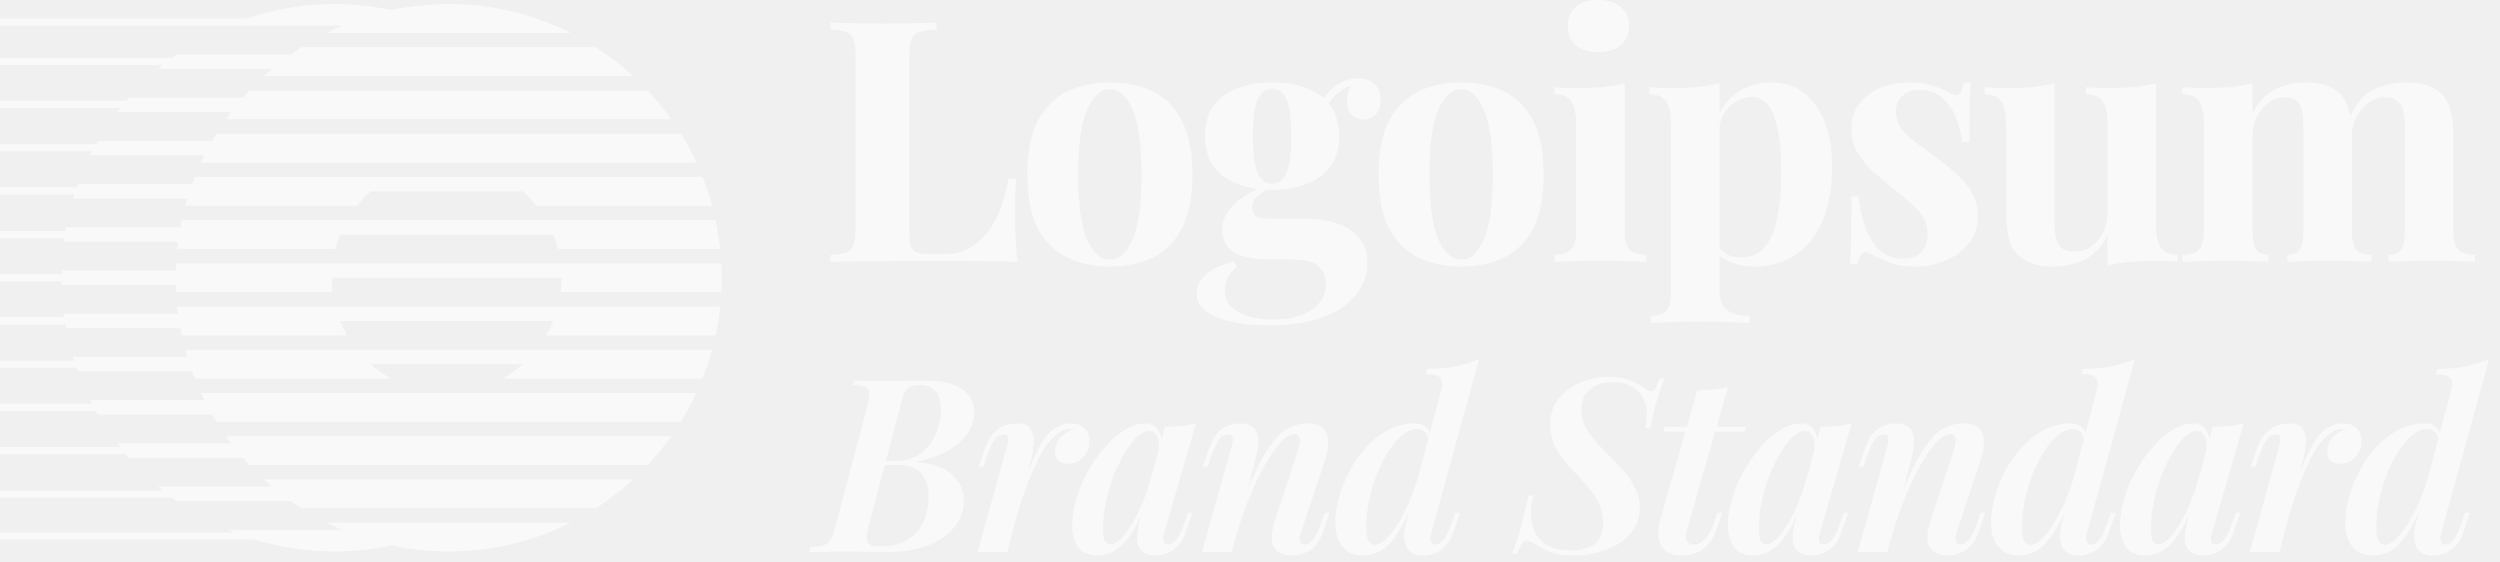
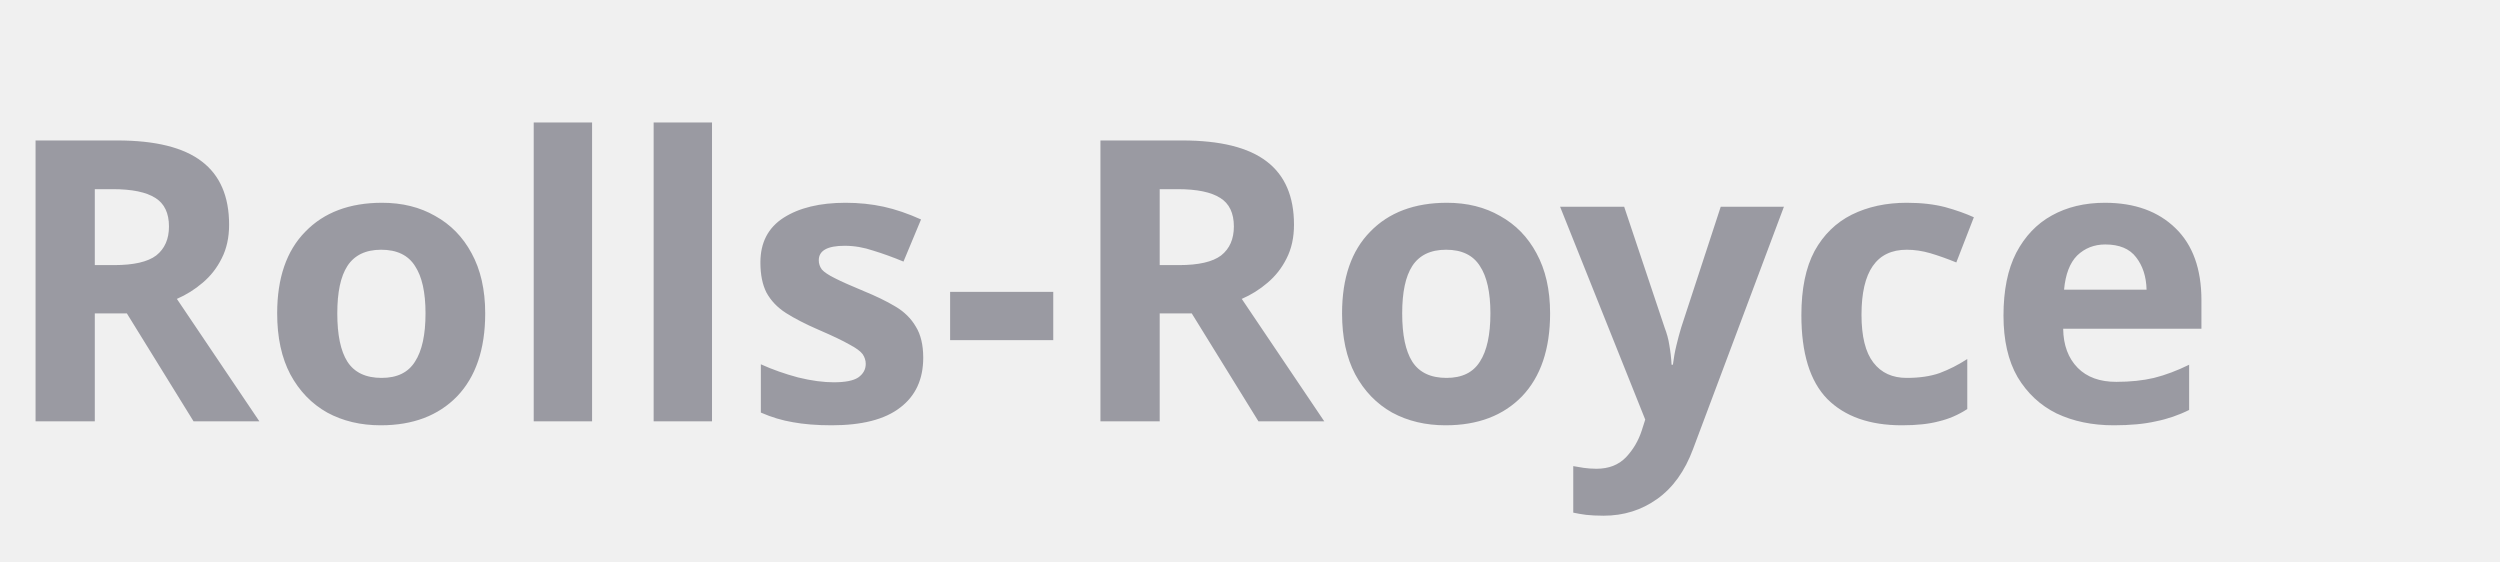
<svg xmlns="http://www.w3.org/2000/svg" width="89" height="20" viewBox="0 0 89 20" fill="none">
-   <g clip-path="url(#clip0_198_68)">
-     <path d="M25.678 10.401C25.696 10.059 25.696 9.717 25.678 9.375H6.268C6.264 9.461 6.26 9.546 6.258 9.632H2.192L2.19 9.76H0V10.016H2.189L2.192 10.145H6.258C6.26 10.231 6.263 10.316 6.268 10.401H11.841C11.82 10.231 11.809 10.06 11.809 9.888H19.993C19.993 10.062 19.983 10.233 19.962 10.401H25.678ZM25.638 8.863H19.865C19.82 8.688 19.764 8.517 19.696 8.35H12.108C12.041 8.516 11.984 8.687 11.939 8.863H6.308C6.317 8.777 6.327 8.691 6.338 8.606H2.272L2.289 8.481H0V8.225H2.33L2.353 8.093H6.42C6.435 8.008 6.452 7.922 6.471 7.837H25.476C25.548 8.173 25.602 8.515 25.638 8.863ZM25.352 7.324H19.096C18.949 7.139 18.785 6.968 18.609 6.811H13.195C13.019 6.968 12.855 7.139 12.708 7.324H6.595C6.618 7.238 6.643 7.153 6.668 7.068H2.602L2.647 6.924H0V6.667H2.732L2.772 6.554H6.839C6.869 6.468 6.902 6.383 6.936 6.298H25.011C25.142 6.631 25.257 6.974 25.352 7.324ZM24.791 5.786H7.156C7.196 5.699 7.237 5.614 7.279 5.529H3.213L3.285 5.388H0V5.131H3.424L3.489 5.016H7.555C7.605 4.93 7.656 4.845 7.708 4.76H24.238C24.442 5.089 24.627 5.432 24.791 5.786ZM6.308 10.914H25.639C25.602 11.261 25.548 11.604 25.476 11.94H19.447C19.541 11.775 19.625 11.604 19.697 11.427H12.107C12.179 11.604 12.262 11.775 12.357 11.94H6.47C6.452 11.854 6.435 11.769 6.419 11.683H2.353C2.345 11.638 2.337 11.593 2.329 11.548H0V11.291H2.289C2.283 11.251 2.277 11.211 2.272 11.17H6.338C6.327 11.085 6.317 10.999 6.308 10.914ZM6.595 12.452H25.351C25.257 12.803 25.142 13.145 25.011 13.478H17.884C18.144 13.334 18.386 13.162 18.609 12.965H13.195C13.417 13.162 13.66 13.334 13.919 13.478H6.936C6.902 13.393 6.87 13.307 6.839 13.222H2.772L2.728 13.098H0V12.841H2.643C2.629 12.797 2.616 12.753 2.602 12.709H6.668C6.643 12.624 6.618 12.539 6.595 12.452ZM7.156 13.991H24.791C24.627 14.343 24.443 14.686 24.238 15.016H7.708C7.656 14.932 7.605 14.846 7.555 14.76H3.489C3.463 14.716 3.438 14.672 3.414 14.627H0V14.371H3.276L3.213 14.248H7.28C7.237 14.163 7.196 14.077 7.156 13.991V13.991ZM8.654 16.299C8.73 16.386 8.807 16.471 8.886 16.555H23.061C23.363 16.232 23.642 15.89 23.898 15.529H8.048C8.11 15.616 8.172 15.701 8.237 15.786H4.17L4.271 15.916H0V16.173H4.481C4.516 16.215 4.552 16.257 4.588 16.299H8.654ZM10.351 17.837C10.475 17.926 10.602 18.011 10.73 18.093H21.217C21.688 17.79 22.131 17.447 22.544 17.068H9.403C9.498 17.155 9.595 17.241 9.693 17.324H5.626C5.682 17.371 5.737 17.417 5.794 17.463H0V17.719H6.124C6.177 17.759 6.231 17.799 6.285 17.837H10.352H10.351ZM13.94 19.419C14.596 19.558 15.276 19.632 15.973 19.632C17.535 19.632 19.011 19.263 20.318 18.606H11.628C11.81 18.697 11.995 18.783 12.182 18.863H8.116C8.189 18.893 8.262 18.924 8.335 18.953H0V19.209H9.066C9.965 19.484 10.919 19.632 11.907 19.632C12.604 19.632 13.284 19.558 13.94 19.419ZM8.048 4.247H23.898C23.642 3.887 23.363 3.544 23.061 3.222H8.886C8.807 3.306 8.73 3.391 8.654 3.478H4.588L4.498 3.584H0V3.84H4.287C4.248 3.89 4.209 3.94 4.171 3.991H8.237C8.172 4.075 8.11 4.161 8.048 4.247ZM9.403 2.709H22.543C22.131 2.329 21.687 1.986 21.217 1.683H10.73C10.602 1.766 10.475 1.851 10.351 1.939H6.285C6.229 1.98 6.173 2.021 6.117 2.062H0V2.318H5.788C5.734 2.363 5.68 2.407 5.627 2.452H9.693C9.595 2.536 9.498 2.622 9.403 2.709ZM11.628 1.17H20.319C18.97 0.494 17.482 0.142 15.973 0.145C15.276 0.145 14.596 0.218 13.94 0.358C13.272 0.216 12.59 0.144 11.907 0.145C10.816 0.145 9.766 0.325 8.787 0.657H0V0.914H12.182C11.995 0.993 11.81 1.079 11.628 1.17ZM56.903 0C57.239 0 57.503 0.084 57.694 0.252C57.895 0.413 57.994 0.637 57.994 0.926C57.994 1.215 57.895 1.443 57.694 1.611C57.503 1.772 57.239 1.852 56.903 1.852C56.567 1.852 56.299 1.772 56.099 1.611C55.907 1.443 55.811 1.215 55.811 0.926C55.811 0.637 55.907 0.413 56.099 0.252C56.299 0.084 56.567 0 56.903 0ZM57.838 2.97V8.202C57.838 8.538 57.895 8.767 58.007 8.887C58.126 9.008 58.326 9.068 58.606 9.068V9.32C58.382 9.309 58.158 9.301 57.934 9.296C57.627 9.28 57.319 9.272 57.011 9.272C56.699 9.272 56.383 9.28 56.063 9.296C55.823 9.301 55.584 9.309 55.344 9.32V9.068C55.623 9.068 55.819 9.008 55.931 8.887C56.051 8.767 56.111 8.538 56.111 8.202V4.413C56.111 4.053 56.055 3.788 55.943 3.62C55.839 3.444 55.639 3.355 55.344 3.355V3.103C55.599 3.127 55.847 3.138 56.087 3.138C56.423 3.138 56.735 3.127 57.023 3.103C57.319 3.071 57.591 3.027 57.838 2.97Z" fill="white" fill-opacity="0.6" />
-     <path fill-rule="evenodd" clip-rule="evenodd" d="M61.214 4.074V2.97C60.967 3.027 60.694 3.071 60.399 3.103C60.103 3.127 59.791 3.138 59.463 3.138C59.223 3.138 58.975 3.127 58.719 3.103V3.355C59.007 3.355 59.207 3.444 59.319 3.62C59.431 3.788 59.487 4.053 59.487 4.413V10.427C59.487 10.747 59.431 10.964 59.319 11.076C59.215 11.188 59.031 11.244 58.767 11.244V11.497L59.403 11.461C59.695 11.453 59.987 11.449 60.279 11.449C60.686 11.449 61.07 11.453 61.43 11.46C61.798 11.477 62.086 11.489 62.294 11.496V11.244C61.958 11.244 61.694 11.18 61.502 11.052C61.31 10.932 61.214 10.683 61.214 10.306V9.101C61.319 9.189 61.443 9.262 61.586 9.32C61.842 9.433 62.126 9.489 62.438 9.489C62.862 9.489 63.241 9.412 63.577 9.26C63.919 9.109 64.219 8.878 64.453 8.587C64.7 8.282 64.889 7.909 65.016 7.468C65.153 7.027 65.221 6.514 65.221 5.929C65.221 5.264 65.124 4.71 64.933 4.269C64.741 3.82 64.485 3.488 64.165 3.271C63.845 3.047 63.464 2.929 63.073 2.934C62.609 2.934 62.202 3.054 61.85 3.295C61.573 3.482 61.361 3.741 61.214 4.074V4.074ZM61.214 4.487V8.847C61.281 8.926 61.361 8.991 61.454 9.044C61.606 9.124 61.778 9.164 61.97 9.164C62.33 9.164 62.614 9.044 62.822 8.803C63.029 8.554 63.177 8.21 63.265 7.769C63.361 7.32 63.409 6.787 63.409 6.169C63.409 5.48 63.365 4.938 63.277 4.546C63.19 4.153 63.069 3.872 62.917 3.704C62.765 3.535 62.582 3.451 62.365 3.451C62.078 3.451 61.814 3.564 61.574 3.788C61.394 3.963 61.273 4.196 61.214 4.487Z" fill="white" fill-opacity="0.6" />
-     <path d="M67.975 2.934C68.311 2.934 68.602 2.978 68.85 3.067C69.106 3.147 69.29 3.227 69.402 3.307C69.674 3.492 69.842 3.371 69.906 2.946H70.158C70.142 3.171 70.129 3.448 70.122 3.776C70.114 4.097 70.109 4.526 70.109 5.063H69.858C69.817 4.762 69.74 4.468 69.63 4.185C69.528 3.911 69.359 3.667 69.138 3.475C68.93 3.291 68.658 3.198 68.322 3.198C68.091 3.198 67.895 3.267 67.735 3.404C67.575 3.532 67.495 3.72 67.495 3.969C67.495 4.209 67.567 4.422 67.711 4.606C67.855 4.783 68.038 4.955 68.263 5.123C68.494 5.284 68.734 5.456 68.982 5.64C69.246 5.841 69.486 6.041 69.702 6.242C69.909 6.423 70.083 6.639 70.217 6.879C70.346 7.111 70.41 7.388 70.41 7.709C70.41 8.069 70.305 8.386 70.098 8.658C69.89 8.923 69.614 9.128 69.27 9.272C68.934 9.416 68.558 9.489 68.143 9.489C67.925 9.491 67.707 9.467 67.495 9.416C67.328 9.375 67.168 9.314 67.015 9.236C66.911 9.188 66.811 9.144 66.715 9.104C66.634 9.059 66.549 9.019 66.463 8.984C66.383 8.96 66.311 8.987 66.247 9.068C66.192 9.148 66.147 9.26 66.115 9.404H65.864C65.879 9.148 65.892 8.835 65.899 8.466C65.908 8.097 65.912 7.608 65.912 7H66.163C66.211 7.432 66.299 7.817 66.427 8.153C66.555 8.483 66.727 8.743 66.943 8.935C67.167 9.12 67.447 9.212 67.783 9.212C67.919 9.212 68.051 9.184 68.179 9.128C68.306 9.071 68.41 8.979 68.491 8.851C68.579 8.723 68.623 8.558 68.623 8.358C68.623 8.005 68.507 7.712 68.274 7.48C68.051 7.248 67.763 6.995 67.411 6.723C67.155 6.514 66.911 6.31 66.679 6.109C66.465 5.912 66.279 5.685 66.127 5.436C65.981 5.18 65.907 4.889 65.912 4.594C65.912 4.233 66.007 3.929 66.199 3.68C66.395 3.429 66.657 3.237 66.955 3.127C67.279 2.998 67.626 2.932 67.975 2.934ZM82.865 3.067C82.656 2.978 82.385 2.934 82.049 2.934C81.673 2.931 81.302 3.022 80.969 3.199C80.642 3.367 80.382 3.652 80.189 4.053V2.971C79.942 3.027 79.67 3.071 79.374 3.103C79.086 3.127 78.774 3.138 78.439 3.138C78.199 3.138 77.951 3.127 77.695 3.103V3.355C77.991 3.355 78.191 3.444 78.294 3.62C78.406 3.788 78.462 4.053 78.462 4.413V8.202C78.462 8.538 78.402 8.767 78.283 8.887C78.171 9.008 77.975 9.068 77.695 9.068V9.32C77.935 9.309 78.175 9.301 78.415 9.296C78.726 9.28 79.038 9.272 79.35 9.272C79.63 9.272 79.902 9.28 80.165 9.296C80.438 9.304 80.638 9.312 80.766 9.32V9.068C80.558 9.068 80.409 9.008 80.322 8.887C80.234 8.767 80.189 8.538 80.189 8.202V4.858C80.189 4.594 80.242 4.357 80.346 4.149C80.457 3.932 80.601 3.764 80.777 3.644C80.946 3.526 81.147 3.463 81.353 3.464C81.537 3.464 81.673 3.508 81.761 3.596C81.857 3.676 81.921 3.792 81.953 3.945C81.985 4.089 82.001 4.261 82.001 4.462V8.202C82.001 8.538 81.957 8.767 81.869 8.887C81.789 9.008 81.641 9.068 81.425 9.068V9.32C81.569 9.312 81.781 9.304 82.061 9.296C82.628 9.263 83.197 9.263 83.764 9.296C84.06 9.304 84.28 9.312 84.424 9.32V9.068C84.168 9.068 83.988 9.008 83.884 8.887C83.78 8.767 83.728 8.538 83.728 8.202V4.912L83.728 4.874L83.725 4.753C83.744 4.552 83.797 4.356 83.884 4.173C83.996 3.956 84.14 3.784 84.316 3.656C84.492 3.528 84.684 3.464 84.892 3.464C85.099 3.464 85.252 3.508 85.347 3.596C85.451 3.676 85.519 3.792 85.552 3.945C85.591 4.089 85.611 4.261 85.611 4.462V8.202C85.611 8.538 85.567 8.767 85.479 8.887C85.4 9.008 85.252 9.068 85.035 9.068V9.32C85.18 9.312 85.391 9.304 85.671 9.296C85.955 9.28 86.239 9.272 86.523 9.272C86.819 9.272 87.119 9.28 87.423 9.296C87.726 9.304 87.954 9.312 88.106 9.32V9.068C87.827 9.068 87.627 9.008 87.506 8.887C87.394 8.767 87.339 8.538 87.339 8.202V4.967C87.339 4.566 87.311 4.245 87.255 4.005C87.198 3.756 87.107 3.556 86.979 3.404C86.851 3.259 86.683 3.147 86.475 3.067C86.267 2.978 85.995 2.934 85.659 2.934C85.252 2.934 84.868 3.018 84.508 3.187C84.163 3.352 83.884 3.667 83.67 4.131C83.662 4.089 83.654 4.047 83.644 4.005C83.588 3.756 83.496 3.556 83.368 3.404C83.241 3.259 83.072 3.147 82.865 3.067ZM76.754 8.009V2.97C76.506 3.027 76.234 3.071 75.938 3.103C75.65 3.127 75.338 3.138 75.002 3.138C74.763 3.138 74.515 3.127 74.259 3.103V3.355C74.555 3.355 74.755 3.444 74.859 3.62C74.971 3.788 75.026 4.053 75.026 4.413V7.564C75.026 7.829 74.971 8.069 74.859 8.286C74.764 8.484 74.619 8.654 74.439 8.779C74.271 8.899 74.069 8.963 73.863 8.96C73.663 8.96 73.511 8.919 73.407 8.839C73.299 8.744 73.224 8.618 73.191 8.478C73.157 8.304 73.141 8.127 73.143 7.949V2.97C72.896 3.027 72.624 3.071 72.328 3.103C72.04 3.127 71.728 3.138 71.392 3.138C71.152 3.138 70.904 3.127 70.649 3.103V3.355C70.944 3.355 71.144 3.444 71.248 3.62C71.36 3.788 71.416 4.053 71.416 4.413V7.456C71.416 7.849 71.444 8.17 71.5 8.418C71.556 8.667 71.652 8.867 71.788 9.02C71.908 9.156 72.072 9.268 72.28 9.356C72.487 9.444 72.76 9.489 73.096 9.489C73.511 9.489 73.887 9.404 74.223 9.236C74.567 9.06 74.835 8.771 75.026 8.37V9.452C75.294 9.386 75.567 9.342 75.842 9.32C76.13 9.296 76.442 9.284 76.778 9.284C77.026 9.284 77.273 9.296 77.522 9.32V9.068C77.234 9.068 77.034 8.984 76.922 8.815C76.81 8.638 76.754 8.37 76.754 8.01V8.009Z" fill="white" fill-opacity="0.6" />
-     <path fill-rule="evenodd" clip-rule="evenodd" d="M53.551 3.259C53.112 3.043 52.6 2.934 52.016 2.934C51.448 2.934 50.94 3.043 50.493 3.259C50.053 3.475 49.705 3.824 49.449 4.305C49.201 4.786 49.077 5.424 49.077 6.217C49.077 7.011 49.201 7.648 49.449 8.13C49.705 8.603 50.052 8.947 50.492 9.164C50.94 9.38 51.448 9.489 52.016 9.489C52.6 9.489 53.112 9.38 53.551 9.164C53.991 8.947 54.335 8.603 54.583 8.13C54.831 7.649 54.955 7.011 54.955 6.217C54.955 5.424 54.831 4.787 54.583 4.305C54.335 3.824 53.991 3.475 53.551 3.259ZM51.212 3.896C51.428 3.415 51.696 3.175 52.016 3.175C52.344 3.175 52.612 3.415 52.819 3.896C53.035 4.369 53.143 5.143 53.143 6.217C53.143 7.292 53.035 8.066 52.819 8.538C52.612 9.011 52.344 9.248 52.016 9.248C51.696 9.248 51.428 9.011 51.212 8.538C50.996 8.066 50.889 7.292 50.889 6.217C50.889 5.143 50.996 4.369 51.212 3.896ZM45.166 11.581C44.669 11.581 44.226 11.537 43.834 11.449C43.45 11.369 43.147 11.241 42.923 11.064C42.707 10.895 42.599 10.687 42.599 10.438C42.599 10.19 42.71 9.966 42.934 9.765C43.158 9.573 43.49 9.421 43.93 9.308L44.038 9.501C43.9 9.604 43.786 9.735 43.702 9.885C43.638 10.03 43.606 10.178 43.606 10.33C43.606 10.667 43.758 10.924 44.062 11.1C44.374 11.284 44.794 11.376 45.322 11.376C45.681 11.376 46.001 11.328 46.281 11.232C46.569 11.136 46.793 10.991 46.953 10.8C47.121 10.607 47.205 10.37 47.205 10.09C47.205 9.849 47.117 9.645 46.941 9.476C46.765 9.316 46.413 9.236 45.885 9.236H45.142C44.814 9.236 44.526 9.2 44.278 9.128C44.038 9.056 43.85 8.943 43.714 8.791C43.578 8.631 43.51 8.43 43.51 8.19C43.51 7.853 43.642 7.556 43.906 7.299C44.113 7.098 44.398 6.907 44.763 6.726C44.523 6.696 44.288 6.639 44.062 6.554C43.702 6.418 43.418 6.209 43.211 5.929C43.002 5.648 42.899 5.288 42.899 4.847C42.899 4.406 43.002 4.045 43.211 3.764C43.418 3.475 43.702 3.267 44.062 3.138C44.422 3.003 44.83 2.934 45.285 2.934C45.742 2.934 46.149 3.003 46.509 3.139C46.746 3.223 46.95 3.343 47.121 3.496C47.223 3.349 47.346 3.218 47.492 3.103C47.764 2.894 48.056 2.79 48.368 2.79C48.624 2.79 48.816 2.862 48.944 3.007C49.08 3.143 49.148 3.323 49.148 3.548C49.148 3.788 49.084 3.968 48.956 4.089C48.828 4.202 48.684 4.257 48.524 4.257C48.383 4.256 48.248 4.204 48.14 4.113C48.028 4.016 47.964 3.872 47.949 3.68C47.935 3.508 47.983 3.294 48.093 3.039C47.86 3.138 47.679 3.252 47.553 3.379C47.457 3.472 47.373 3.576 47.304 3.69C47.324 3.714 47.342 3.739 47.36 3.764C47.569 4.045 47.672 4.405 47.672 4.846C47.672 5.287 47.569 5.648 47.36 5.929C47.153 6.209 46.869 6.418 46.509 6.554C46.149 6.69 45.742 6.758 45.285 6.758C45.217 6.759 45.149 6.757 45.081 6.754C44.973 6.827 44.869 6.905 44.77 6.987C44.708 7.036 44.658 7.098 44.625 7.169C44.592 7.24 44.576 7.317 44.578 7.396C44.578 7.652 44.738 7.78 45.058 7.78H46.365C46.805 7.78 47.197 7.833 47.54 7.937C47.892 8.042 48.168 8.214 48.368 8.454C48.576 8.687 48.68 8.991 48.68 9.368C48.68 9.761 48.552 10.126 48.296 10.463C48.048 10.8 47.665 11.068 47.145 11.268C46.625 11.477 45.965 11.581 45.166 11.581ZM45.285 6.542C45.502 6.542 45.669 6.422 45.789 6.182C45.909 5.933 45.969 5.488 45.969 4.847C45.969 4.205 45.909 3.764 45.789 3.524C45.669 3.275 45.502 3.151 45.286 3.151C45.078 3.151 44.91 3.275 44.782 3.524C44.662 3.764 44.602 4.205 44.602 4.847C44.602 5.488 44.662 5.933 44.782 6.182C44.91 6.422 45.078 6.542 45.285 6.542ZM41.046 3.259C40.606 3.043 40.095 2.934 39.511 2.934C38.943 2.934 38.435 3.043 37.988 3.259C37.548 3.475 37.2 3.824 36.944 4.305C36.696 4.786 36.572 5.424 36.572 6.217C36.572 7.011 36.696 7.648 36.944 8.13C37.2 8.603 37.547 8.947 37.987 9.164C38.435 9.38 38.943 9.489 39.511 9.489C40.095 9.489 40.607 9.38 41.046 9.164C41.486 8.947 41.83 8.603 42.078 8.13C42.326 7.649 42.45 7.011 42.45 6.217C42.45 5.424 42.326 4.787 42.078 4.305C41.83 3.824 41.486 3.475 41.046 3.259ZM38.707 3.896C38.923 3.415 39.191 3.175 39.511 3.175C39.838 3.175 40.106 3.415 40.314 3.896C40.53 4.369 40.638 5.143 40.638 6.217C40.638 7.292 40.53 8.066 40.315 8.538C40.106 9.011 39.839 9.248 39.511 9.248C39.191 9.248 38.923 9.011 38.707 8.538C38.491 8.066 38.383 7.292 38.383 6.217C38.383 5.143 38.491 4.369 38.707 3.896Z" fill="white" fill-opacity="0.6" />
-     <path d="M33.341 0.806V1.047C33.07 1.054 32.862 1.086 32.718 1.143C32.652 1.165 32.593 1.203 32.544 1.253C32.496 1.303 32.461 1.364 32.442 1.431C32.394 1.567 32.37 1.784 32.37 2.081V8.19C32.37 8.438 32.386 8.623 32.418 8.743C32.458 8.863 32.53 8.943 32.634 8.984C32.746 9.024 32.91 9.044 33.126 9.044H33.714C33.985 9.044 34.241 8.98 34.481 8.851C34.721 8.723 34.937 8.543 35.129 8.31C35.331 8.051 35.493 7.763 35.609 7.456C35.737 7.128 35.832 6.763 35.896 6.362H36.172C36.148 6.634 36.137 6.987 36.137 7.42C36.137 7.605 36.14 7.873 36.148 8.226C36.157 8.578 36.18 8.944 36.22 9.32C35.761 9.303 35.301 9.295 34.841 9.296C34.33 9.288 33.873 9.284 33.473 9.284H32.706C32.394 9.284 32.058 9.288 31.698 9.296C31.338 9.296 30.975 9.3 30.607 9.308C30.239 9.308 29.891 9.312 29.564 9.32V9.08C29.819 9.064 30.011 9.031 30.139 8.984C30.267 8.935 30.351 8.839 30.391 8.695C30.439 8.55 30.463 8.334 30.463 8.045V2.081C30.463 1.784 30.439 1.568 30.391 1.431C30.375 1.365 30.343 1.303 30.297 1.252C30.25 1.202 30.192 1.164 30.127 1.143C29.999 1.086 29.811 1.054 29.564 1.046V0.806C30.195 0.829 30.827 0.841 31.459 0.842C31.811 0.842 32.154 0.838 32.49 0.83C32.834 0.822 33.118 0.814 33.341 0.806Z" fill="white" fill-opacity="0.6" />
-     <path fill-rule="evenodd" clip-rule="evenodd" d="M86.888 19.258C86.871 19.172 86.882 19.059 86.923 18.921L88.612 12.784C88.342 12.895 88.062 12.982 87.776 13.043C87.483 13.101 87.147 13.132 86.767 13.139L86.707 13.32C86.989 13.32 87.164 13.366 87.233 13.459C87.302 13.551 87.311 13.694 87.259 13.89L86.859 15.403C86.834 15.33 86.79 15.264 86.733 15.213C86.635 15.12 86.5 15.074 86.328 15.074C85.983 15.074 85.664 15.152 85.371 15.308C85.076 15.469 84.811 15.68 84.586 15.93C84.35 16.184 84.15 16.469 83.992 16.777C83.835 17.077 83.711 17.393 83.621 17.72C83.539 18.001 83.495 18.291 83.491 18.584C83.491 18.86 83.535 19.088 83.621 19.267C83.707 19.439 83.825 19.569 83.974 19.655C84.123 19.736 84.29 19.776 84.474 19.776C84.756 19.776 85.009 19.693 85.233 19.526C85.457 19.353 85.667 19.088 85.862 18.731C85.944 18.585 86.027 18.422 86.109 18.24L86.052 18.454C86 18.623 85.965 18.797 85.948 18.973C85.937 19.123 85.948 19.25 85.983 19.353C86.052 19.635 86.264 19.777 86.621 19.777C86.753 19.777 86.888 19.751 87.026 19.699C87.164 19.647 87.293 19.558 87.414 19.431C87.541 19.304 87.641 19.123 87.716 18.886L87.923 18.255H87.759L87.621 18.644C87.518 18.939 87.42 19.137 87.328 19.241C87.242 19.339 87.153 19.388 87.06 19.388C86.963 19.388 86.905 19.345 86.888 19.258ZM86.428 17.032C86.363 17.243 86.293 17.444 86.216 17.633C86.072 18.002 85.92 18.319 85.759 18.584C85.604 18.843 85.451 19.045 85.302 19.189C85.153 19.327 85.02 19.396 84.906 19.396C84.796 19.396 84.716 19.345 84.664 19.241C84.618 19.131 84.595 18.967 84.595 18.748C84.595 18.437 84.629 18.12 84.698 17.797C84.767 17.469 84.862 17.155 84.983 16.855C85.094 16.574 85.233 16.305 85.397 16.051C85.552 15.809 85.716 15.619 85.888 15.48C86.066 15.342 86.242 15.273 86.414 15.273C86.529 15.273 86.621 15.314 86.69 15.394C86.738 15.447 86.775 15.523 86.801 15.623L86.428 17.032Z" fill="white" fill-opacity="0.6" />
-     <path d="M81.151 19.655H80.091L81.125 15.93C81.177 15.757 81.194 15.636 81.177 15.567C81.16 15.498 81.108 15.464 81.022 15.464C80.913 15.464 80.812 15.518 80.72 15.628C80.628 15.737 80.533 15.93 80.436 16.207L80.289 16.613H80.125L80.349 15.965C80.43 15.734 80.53 15.556 80.651 15.429C80.772 15.296 80.904 15.204 81.048 15.152C81.192 15.101 81.338 15.074 81.487 15.074C81.671 15.074 81.806 15.112 81.892 15.187C81.984 15.262 82.042 15.36 82.065 15.481C82.094 15.611 82.1 15.746 82.082 15.879C82.071 16.017 82.048 16.152 82.013 16.285L81.874 16.827L81.91 16.734C82.071 16.325 82.226 15.999 82.375 15.757C82.531 15.51 82.694 15.334 82.867 15.23C83.036 15.127 83.23 15.073 83.427 15.074C83.634 15.074 83.792 15.135 83.902 15.256C84.017 15.377 84.074 15.527 84.074 15.706C84.074 15.849 84.039 15.985 83.971 16.112C83.904 16.231 83.809 16.331 83.694 16.406C83.585 16.475 83.459 16.509 83.315 16.509C83.172 16.509 83.057 16.472 82.97 16.397C82.89 16.322 82.849 16.212 82.849 16.069C82.849 15.941 82.879 15.827 82.936 15.723C82.991 15.621 83.068 15.533 83.16 15.464C83.252 15.389 83.353 15.337 83.462 15.308C83.45 15.296 83.435 15.287 83.419 15.282C83.399 15.276 83.379 15.273 83.358 15.273C83.232 15.273 83.103 15.319 82.97 15.412C82.838 15.498 82.7 15.639 82.556 15.835C82.413 16.031 82.266 16.29 82.117 16.613C81.948 16.994 81.799 17.384 81.668 17.78C81.603 17.972 81.538 18.178 81.472 18.399L81.151 19.655Z" fill="white" fill-opacity="0.6" />
-     <path fill-rule="evenodd" clip-rule="evenodd" d="M77.93 18.32L77.894 18.454C77.839 18.65 77.802 18.849 77.781 19.051C77.764 19.235 77.793 19.391 77.867 19.517C77.983 19.69 78.178 19.777 78.454 19.777C78.586 19.777 78.718 19.751 78.85 19.699C78.988 19.647 79.118 19.558 79.238 19.431C79.359 19.299 79.46 19.114 79.54 18.878L79.756 18.247H79.592L79.462 18.636C79.359 18.935 79.259 19.134 79.161 19.232C79.063 19.33 78.968 19.379 78.876 19.379C78.801 19.379 78.753 19.356 78.73 19.31C78.712 19.251 78.706 19.189 78.712 19.128C78.724 19.055 78.741 18.983 78.764 18.912L79.877 15.074C79.703 15.116 79.528 15.145 79.35 15.161C79.172 15.178 78.98 15.19 78.773 15.195L78.648 15.658C78.643 15.54 78.609 15.426 78.549 15.325C78.504 15.246 78.438 15.181 78.359 15.137C78.28 15.093 78.191 15.071 78.1 15.074C77.847 15.074 77.595 15.152 77.342 15.308C77.073 15.477 76.831 15.687 76.626 15.93C76.394 16.195 76.192 16.485 76.022 16.794C75.853 17.105 75.717 17.432 75.617 17.771C75.523 18.076 75.474 18.394 75.471 18.713C75.471 19.036 75.546 19.295 75.695 19.491C75.844 19.682 76.074 19.776 76.385 19.776C76.603 19.776 76.813 19.713 77.014 19.587C77.221 19.459 77.416 19.249 77.6 18.956C77.715 18.779 77.824 18.567 77.93 18.32ZM77.187 19.198C77.054 19.319 76.936 19.379 76.833 19.379C76.747 19.379 76.681 19.336 76.635 19.249C76.594 19.157 76.574 19.005 76.574 18.791C76.574 18.486 76.609 18.172 76.678 17.849C76.747 17.526 76.839 17.215 76.954 16.916C77.075 16.616 77.207 16.348 77.35 16.112C77.494 15.876 77.638 15.688 77.781 15.55C77.931 15.411 78.072 15.343 78.204 15.343C78.342 15.343 78.439 15.412 78.497 15.55C78.554 15.675 78.569 15.843 78.542 16.052L78.287 16.997L78.316 16.847C78.224 17.215 78.115 17.555 77.988 17.867C77.878 18.145 77.746 18.414 77.592 18.67C77.454 18.895 77.319 19.071 77.187 19.198ZM74.312 18.921C74.272 19.059 74.26 19.172 74.278 19.258C74.295 19.345 74.352 19.388 74.45 19.388C74.542 19.388 74.631 19.339 74.717 19.241C74.809 19.137 74.907 18.939 75.01 18.644L75.148 18.255H75.312L75.105 18.886C75.031 19.123 74.93 19.304 74.804 19.431C74.696 19.549 74.563 19.64 74.415 19.699C74.286 19.749 74.149 19.776 74.01 19.777C73.654 19.777 73.442 19.635 73.372 19.353C73.336 19.23 73.324 19.101 73.338 18.973C73.349 18.823 73.384 18.65 73.442 18.454L73.498 18.24C73.416 18.422 73.334 18.585 73.252 18.731C73.056 19.088 72.847 19.353 72.623 19.526C72.404 19.691 72.137 19.779 71.864 19.777C71.68 19.777 71.513 19.736 71.364 19.656C71.21 19.565 71.087 19.429 71.01 19.267C70.924 19.088 70.881 18.86 70.881 18.584C70.881 18.319 70.924 18.03 71.01 17.72C71.096 17.403 71.22 17.089 71.381 16.777C71.54 16.469 71.74 16.184 71.975 15.93C72.211 15.671 72.473 15.464 72.76 15.308C73.055 15.152 73.384 15.072 73.717 15.074C73.889 15.074 74.025 15.12 74.122 15.213C74.178 15.263 74.221 15.326 74.249 15.403L74.648 13.89C74.7 13.694 74.692 13.55 74.623 13.458C74.553 13.366 74.378 13.319 74.097 13.319L74.157 13.139C74.495 13.136 74.833 13.105 75.166 13.043C75.452 12.982 75.731 12.895 76.002 12.784L74.312 18.921ZM73.605 17.633C73.682 17.443 73.753 17.243 73.817 17.032L74.19 15.623C74.172 15.539 74.134 15.46 74.079 15.394C74.045 15.355 74.003 15.323 73.955 15.302C73.907 15.281 73.856 15.271 73.804 15.273C73.631 15.273 73.456 15.343 73.278 15.48C73.105 15.619 72.941 15.809 72.786 16.051C72.622 16.305 72.483 16.574 72.372 16.855C72.25 17.16 72.155 17.475 72.088 17.797C72.02 18.11 71.985 18.428 71.984 18.748C71.984 18.967 72.007 19.131 72.053 19.241C72.105 19.345 72.186 19.396 72.295 19.396C72.41 19.396 72.542 19.327 72.691 19.189C72.841 19.045 72.993 18.843 73.148 18.584C73.328 18.28 73.48 17.962 73.605 17.633Z" fill="white" fill-opacity="0.6" />
-     <path d="M66.133 19.655H67.194L67.293 19.265L67.288 19.293C67.398 18.889 67.521 18.5 67.659 18.126C67.793 17.768 67.943 17.416 68.107 17.071C68.263 16.748 68.418 16.466 68.573 16.224C68.728 15.982 68.877 15.795 69.021 15.662C69.165 15.524 69.297 15.455 69.418 15.455C69.515 15.455 69.576 15.489 69.599 15.558C69.622 15.637 69.625 15.72 69.607 15.8C69.59 15.894 69.567 15.987 69.538 16.077L68.754 18.454C68.673 18.696 68.627 18.904 68.616 19.076C68.604 19.249 68.636 19.391 68.711 19.5C68.768 19.587 68.849 19.653 68.952 19.699C69.061 19.75 69.191 19.777 69.34 19.777C69.478 19.777 69.616 19.751 69.754 19.699C69.898 19.653 70.03 19.566 70.15 19.439C70.277 19.313 70.381 19.128 70.461 18.886L70.676 18.255H70.513L70.374 18.644C70.266 18.944 70.162 19.142 70.064 19.241C69.972 19.339 69.883 19.388 69.797 19.388C69.705 19.388 69.648 19.35 69.625 19.275C69.602 19.195 69.616 19.076 69.668 18.921L70.513 16.38C70.587 16.155 70.625 15.945 70.625 15.749C70.63 15.547 70.576 15.386 70.461 15.265C70.352 15.138 70.156 15.075 69.875 15.075C69.662 15.075 69.458 15.121 69.263 15.213C69.067 15.305 68.877 15.466 68.694 15.697C68.51 15.921 68.32 16.227 68.124 16.613C67.995 16.873 67.876 17.138 67.768 17.408L68.055 16.285C68.09 16.146 68.116 16.008 68.133 15.87C68.15 15.726 68.144 15.596 68.116 15.48C68.088 15.361 68.018 15.257 67.918 15.187C67.82 15.112 67.676 15.074 67.487 15.074C67.256 15.074 67.047 15.138 66.857 15.265C66.668 15.391 66.512 15.625 66.391 15.965L66.167 16.613H66.331L66.478 16.207C66.581 15.925 66.676 15.731 66.762 15.628C66.854 15.518 66.955 15.464 67.064 15.464C67.144 15.464 67.194 15.487 67.211 15.533C67.233 15.579 67.24 15.636 67.228 15.706C67.215 15.781 67.198 15.856 67.176 15.93L66.133 19.655Z" fill="white" fill-opacity="0.6" />
-     <path fill-rule="evenodd" clip-rule="evenodd" d="M63.936 18.454L63.972 18.32C63.88 18.541 63.77 18.753 63.643 18.956C63.459 19.249 63.263 19.46 63.056 19.587C62.855 19.713 62.645 19.776 62.427 19.776C62.116 19.776 61.887 19.681 61.737 19.491C61.588 19.295 61.513 19.036 61.513 18.713C61.513 18.414 61.562 18.1 61.66 17.771C61.759 17.432 61.895 17.105 62.065 16.794C62.234 16.485 62.436 16.195 62.668 15.93C62.874 15.687 63.115 15.477 63.384 15.308C63.637 15.152 63.89 15.074 64.142 15.074C64.338 15.074 64.487 15.158 64.591 15.326C64.646 15.411 64.68 15.522 64.69 15.658L64.815 15.195C65.022 15.19 65.215 15.178 65.393 15.161C65.577 15.144 65.752 15.115 65.918 15.074L64.806 18.913C64.783 18.983 64.766 19.055 64.755 19.129C64.748 19.19 64.754 19.252 64.772 19.31C64.795 19.356 64.844 19.38 64.918 19.38C65.01 19.38 65.105 19.331 65.203 19.233C65.3 19.135 65.401 18.935 65.505 18.636L65.634 18.247H65.798L65.582 18.878C65.502 19.114 65.401 19.298 65.281 19.432C65.173 19.549 65.041 19.641 64.893 19.7C64.767 19.75 64.632 19.777 64.496 19.777C64.22 19.777 64.025 19.691 63.91 19.518C63.835 19.391 63.806 19.236 63.824 19.051C63.844 18.85 63.881 18.649 63.936 18.454ZM62.875 19.379C62.979 19.379 63.096 19.318 63.229 19.197C63.361 19.071 63.496 18.895 63.634 18.67C63.772 18.446 63.904 18.178 64.031 17.867C64.157 17.555 64.266 17.215 64.358 16.846L64.329 16.997L64.584 16.053C64.611 15.842 64.596 15.675 64.539 15.55C64.482 15.412 64.384 15.342 64.246 15.342C64.114 15.342 63.973 15.412 63.824 15.55C63.68 15.688 63.536 15.875 63.393 16.112C63.249 16.348 63.116 16.616 62.996 16.915C62.88 17.219 62.788 17.531 62.72 17.849C62.652 18.158 62.618 18.474 62.617 18.791C62.617 19.005 62.637 19.157 62.677 19.249C62.723 19.336 62.789 19.379 62.875 19.379Z" fill="white" fill-opacity="0.6" />
-     <path d="M62.111 15.368L62.137 15.195H61.11L61.516 13.778C61.346 13.82 61.173 13.849 60.999 13.865C60.821 13.882 60.628 13.893 60.421 13.899L60.05 15.195H59.266L59.223 15.368H60.001L59.119 18.454C59.044 18.708 59.019 18.935 59.042 19.137C59.07 19.333 59.151 19.489 59.283 19.604C59.421 19.719 59.619 19.777 59.878 19.777C60.171 19.777 60.424 19.699 60.637 19.543C60.849 19.388 61.016 19.131 61.137 18.774L61.309 18.255H61.145L61.016 18.61C60.912 18.898 60.798 19.099 60.671 19.215C60.55 19.33 60.429 19.388 60.309 19.388C60.261 19.389 60.214 19.38 60.171 19.36C60.128 19.341 60.089 19.311 60.059 19.275C60.001 19.201 59.996 19.082 60.042 18.921L61.06 15.368H62.111ZM59.256 13.475C59.198 13.625 59.121 13.845 59.023 14.132C58.931 14.414 58.839 14.784 58.747 15.238H58.575C58.592 15.158 58.603 15.074 58.609 14.988C58.62 14.911 58.626 14.833 58.627 14.755C58.627 14.53 58.58 14.334 58.488 14.167C58.4 13.992 58.258 13.849 58.083 13.761C57.905 13.657 57.675 13.605 57.394 13.605C57.089 13.605 56.83 13.686 56.618 13.847C56.405 14.002 56.299 14.253 56.299 14.599C56.299 14.812 56.347 15.014 56.445 15.204C56.549 15.389 56.678 15.57 56.833 15.749C56.994 15.921 57.164 16.097 57.342 16.276C57.52 16.449 57.687 16.628 57.842 16.812C57.997 16.996 58.124 17.192 58.221 17.399C58.325 17.602 58.376 17.823 58.376 18.065C58.376 18.371 58.302 18.633 58.152 18.852C58.007 19.067 57.815 19.247 57.592 19.379C57.358 19.513 57.105 19.612 56.842 19.673C56.589 19.741 56.328 19.776 56.066 19.777C55.807 19.777 55.592 19.756 55.419 19.716C55.272 19.689 55.13 19.639 54.997 19.569C54.884 19.507 54.772 19.444 54.66 19.38C54.61 19.337 54.551 19.304 54.488 19.284C54.448 19.264 54.404 19.252 54.359 19.249C54.284 19.249 54.221 19.287 54.169 19.362C54.102 19.475 54.044 19.593 53.997 19.716H53.824C53.966 19.364 54.085 19.003 54.178 18.636C54.246 18.371 54.324 18.04 54.411 17.642H54.583C54.559 17.756 54.539 17.871 54.523 17.987C54.505 18.102 54.5 18.218 54.505 18.333C54.523 18.736 54.646 19.048 54.876 19.267C55.112 19.486 55.457 19.595 55.91 19.595C56.296 19.595 56.586 19.514 56.782 19.353C56.977 19.186 57.075 18.944 57.075 18.627C57.075 18.385 57.029 18.166 56.937 17.97C56.85 17.767 56.733 17.578 56.592 17.408C56.446 17.233 56.293 17.063 56.135 16.898C55.976 16.734 55.824 16.564 55.678 16.388C55.537 16.214 55.418 16.022 55.324 15.818C55.23 15.6 55.183 15.364 55.187 15.126C55.187 14.838 55.247 14.588 55.368 14.374C55.489 14.166 55.654 13.986 55.85 13.847C56.051 13.703 56.276 13.595 56.514 13.527C56.745 13.454 56.987 13.416 57.23 13.415C57.54 13.415 57.796 13.452 57.997 13.528C58.198 13.602 58.371 13.692 58.514 13.795L58.678 13.899C58.73 13.922 58.77 13.933 58.799 13.933C58.879 13.933 58.974 13.781 59.083 13.475H59.256Z" fill="white" fill-opacity="0.6" />
-     <path fill-rule="evenodd" clip-rule="evenodd" d="M50.934 19.258C50.916 19.172 50.928 19.059 50.968 18.921L52.658 12.784C52.387 12.895 52.108 12.982 51.822 13.043C51.528 13.101 51.192 13.132 50.813 13.139L50.752 13.32C51.034 13.32 51.21 13.366 51.278 13.459C51.347 13.551 51.356 13.694 51.304 13.89L50.904 15.403C50.879 15.33 50.836 15.264 50.779 15.213C50.681 15.12 50.546 15.074 50.373 15.074C50.028 15.074 49.71 15.152 49.416 15.308C49.122 15.469 48.856 15.68 48.632 15.93C48.396 16.184 48.196 16.469 48.037 16.777C47.88 17.077 47.756 17.393 47.666 17.72C47.584 18 47.541 18.291 47.537 18.584C47.537 18.86 47.58 19.088 47.666 19.267C47.753 19.439 47.87 19.569 48.02 19.655C48.169 19.736 48.336 19.776 48.52 19.776C48.801 19.776 49.054 19.693 49.278 19.526C49.502 19.353 49.712 19.088 49.907 18.731C49.989 18.585 50.072 18.422 50.154 18.24L50.098 18.454C50.045 18.623 50.011 18.797 49.994 18.973C49.98 19.101 49.992 19.23 50.028 19.353C50.097 19.635 50.31 19.777 50.667 19.777C50.798 19.777 50.934 19.751 51.072 19.699C51.21 19.647 51.339 19.558 51.459 19.431C51.586 19.304 51.687 19.123 51.761 18.886L51.968 18.255H51.805L51.667 18.644C51.563 18.939 51.465 19.137 51.373 19.241C51.287 19.339 51.198 19.388 51.106 19.388C51.009 19.388 50.951 19.345 50.934 19.258ZM50.473 17.032C50.409 17.243 50.338 17.444 50.261 17.633C50.118 18.002 49.965 18.319 49.804 18.584C49.649 18.843 49.497 19.045 49.347 19.189C49.198 19.327 49.066 19.396 48.95 19.396C48.842 19.396 48.761 19.345 48.71 19.241C48.664 19.131 48.641 18.967 48.641 18.748C48.641 18.437 48.675 18.12 48.744 17.797C48.813 17.469 48.907 17.155 49.028 16.855C49.139 16.574 49.278 16.305 49.443 16.051C49.598 15.809 49.761 15.619 49.934 15.48C50.112 15.342 50.287 15.273 50.459 15.273C50.575 15.273 50.667 15.314 50.736 15.394C50.784 15.447 50.821 15.523 50.846 15.623L50.473 17.032Z" fill="white" fill-opacity="0.6" />
-     <path d="M43.849 19.655H42.789L43.833 15.93C43.856 15.85 43.873 15.775 43.884 15.706C43.897 15.648 43.891 15.587 43.867 15.533C43.849 15.487 43.8 15.464 43.72 15.464C43.611 15.464 43.51 15.518 43.418 15.628C43.332 15.731 43.237 15.925 43.134 16.207L42.988 16.613H42.824L43.048 15.965C43.169 15.625 43.324 15.391 43.513 15.265C43.703 15.138 43.912 15.075 44.142 15.075C44.332 15.075 44.476 15.112 44.574 15.187C44.674 15.257 44.745 15.361 44.772 15.48C44.801 15.596 44.806 15.726 44.79 15.87C44.772 16.009 44.746 16.148 44.712 16.285L44.424 17.409C44.546 17.107 44.665 16.842 44.781 16.613C44.976 16.227 45.166 15.921 45.35 15.697C45.534 15.466 45.723 15.305 45.918 15.213C46.114 15.12 46.318 15.074 46.531 15.074C46.812 15.074 47.008 15.138 47.117 15.265C47.232 15.386 47.287 15.547 47.281 15.749C47.281 15.945 47.244 16.155 47.169 16.38L46.324 18.921C46.272 19.076 46.258 19.195 46.281 19.275C46.304 19.35 46.361 19.388 46.453 19.388C46.539 19.388 46.628 19.339 46.721 19.241C46.818 19.142 46.922 18.944 47.031 18.644L47.169 18.255H47.333L47.117 18.886C47.037 19.128 46.933 19.313 46.807 19.44C46.699 19.559 46.562 19.648 46.41 19.699C46.278 19.75 46.138 19.776 45.996 19.777C45.847 19.777 45.717 19.751 45.608 19.699C45.505 19.653 45.424 19.586 45.367 19.5C45.292 19.391 45.261 19.249 45.272 19.076C45.284 18.904 45.33 18.696 45.41 18.454L46.195 16.077C46.223 15.985 46.246 15.893 46.264 15.8C46.282 15.72 46.279 15.637 46.255 15.558C46.232 15.489 46.172 15.455 46.074 15.455C45.953 15.455 45.821 15.524 45.678 15.662C45.534 15.795 45.384 15.982 45.229 16.224C45.057 16.497 44.901 16.78 44.764 17.071C44.608 17.394 44.459 17.745 44.315 18.126C44.177 18.5 44.054 18.889 43.945 19.293L43.95 19.265L43.849 19.655Z" fill="white" fill-opacity="0.6" />
-     <path fill-rule="evenodd" clip-rule="evenodd" d="M40.628 18.32L40.592 18.454C40.538 18.65 40.5 18.849 40.48 19.051C40.462 19.235 40.491 19.391 40.566 19.517C40.681 19.69 40.876 19.777 41.152 19.777C41.3 19.776 41.445 19.745 41.58 19.685C41.715 19.626 41.837 19.539 41.937 19.431C42.058 19.299 42.158 19.114 42.239 18.878L42.454 18.247H42.29L42.161 18.636C42.057 18.935 41.956 19.134 41.859 19.232C41.761 19.33 41.666 19.379 41.575 19.379C41.5 19.379 41.451 19.356 41.428 19.31C41.41 19.251 41.404 19.189 41.411 19.128C41.422 19.053 41.439 18.982 41.463 18.912L42.575 15.074C42.402 15.116 42.226 15.145 42.049 15.161C41.87 15.178 41.678 15.19 41.471 15.195L41.346 15.658C41.341 15.54 41.307 15.426 41.247 15.325C41.202 15.246 41.137 15.181 41.058 15.137C40.979 15.093 40.889 15.071 40.799 15.074C40.546 15.074 40.292 15.152 40.04 15.308C39.787 15.464 39.549 15.671 39.324 15.93C39.092 16.195 38.89 16.485 38.721 16.794C38.551 17.105 38.415 17.432 38.316 17.771C38.222 18.076 38.172 18.394 38.169 18.713C38.169 19.036 38.244 19.295 38.393 19.491C38.543 19.681 38.773 19.776 39.083 19.776C39.301 19.776 39.511 19.713 39.712 19.587C39.919 19.459 40.115 19.249 40.299 18.956C40.413 18.779 40.522 18.567 40.628 18.32ZM39.885 19.197C39.753 19.319 39.635 19.379 39.531 19.379C39.445 19.379 39.379 19.336 39.333 19.249C39.293 19.157 39.273 19.005 39.273 18.791C39.273 18.486 39.307 18.172 39.376 17.849C39.445 17.526 39.537 17.215 39.652 16.916C39.773 16.616 39.905 16.348 40.048 16.112C40.192 15.876 40.336 15.688 40.48 15.55C40.629 15.411 40.77 15.343 40.902 15.343C41.04 15.343 41.138 15.412 41.195 15.55C41.253 15.675 41.267 15.843 41.24 16.052L40.985 16.997L41.014 16.847C40.922 17.215 40.813 17.555 40.687 17.867C40.56 18.177 40.428 18.446 40.29 18.67C40.152 18.895 40.017 19.071 39.885 19.197Z" fill="white" fill-opacity="0.6" />
-     <path d="M35.864 19.655H34.803L35.837 15.93C35.889 15.757 35.907 15.636 35.889 15.567C35.872 15.498 35.821 15.464 35.734 15.464C35.625 15.464 35.524 15.518 35.432 15.628C35.34 15.737 35.246 15.93 35.148 16.207L35.001 16.613H34.837L35.062 15.965C35.142 15.734 35.243 15.556 35.363 15.429C35.484 15.296 35.617 15.204 35.76 15.152C35.903 15.101 36.05 15.074 36.2 15.074C36.384 15.074 36.519 15.112 36.605 15.187C36.696 15.261 36.758 15.365 36.778 15.481C36.806 15.602 36.812 15.734 36.794 15.879C36.783 16.017 36.76 16.152 36.725 16.285L36.587 16.827L36.601 16.789L36.622 16.734C36.783 16.325 36.938 15.999 37.088 15.757C37.243 15.51 37.407 15.334 37.579 15.23C37.748 15.127 37.942 15.073 38.14 15.074C38.346 15.074 38.504 15.135 38.614 15.256C38.728 15.377 38.786 15.527 38.786 15.706C38.786 15.849 38.751 15.985 38.682 16.112C38.615 16.231 38.521 16.331 38.407 16.406C38.293 16.476 38.161 16.512 38.027 16.509C37.884 16.509 37.769 16.472 37.682 16.397C37.602 16.322 37.562 16.212 37.562 16.069C37.562 15.941 37.59 15.827 37.648 15.723C37.705 15.619 37.78 15.533 37.872 15.464C37.964 15.389 38.065 15.337 38.174 15.308C38.162 15.296 38.147 15.287 38.131 15.282C38.12 15.278 38.108 15.276 38.096 15.274C38.087 15.274 38.079 15.273 38.07 15.273C37.944 15.273 37.814 15.319 37.682 15.412C37.55 15.498 37.412 15.639 37.269 15.835C37.125 16.031 36.979 16.29 36.829 16.613C36.66 16.994 36.511 17.384 36.381 17.78C36.316 17.971 36.25 18.178 36.185 18.399L35.864 19.655Z" fill="white" fill-opacity="0.6" />
-     <path fill-rule="evenodd" clip-rule="evenodd" d="M34.251 13.856C33.963 13.648 33.504 13.545 32.871 13.545C32.676 13.545 32.48 13.548 32.285 13.553C32.095 13.559 31.877 13.562 31.63 13.562H31.199C31.043 13.556 30.897 13.553 30.759 13.553C30.644 13.548 30.529 13.542 30.414 13.536L30.371 13.709C30.595 13.709 30.747 13.737 30.828 13.795C30.914 13.847 30.954 13.928 30.949 14.037C30.937 14.177 30.914 14.316 30.88 14.452L29.741 18.739C29.69 18.947 29.633 19.103 29.569 19.206C29.512 19.305 29.42 19.379 29.311 19.414C29.201 19.448 29.049 19.471 28.854 19.483L28.819 19.655C28.916 19.65 29.035 19.647 29.172 19.647C29.31 19.641 29.457 19.639 29.612 19.639C30.046 19.625 30.48 19.628 30.914 19.647C31.15 19.652 31.365 19.656 31.561 19.656C31.934 19.656 32.288 19.618 32.621 19.543C32.928 19.473 33.223 19.354 33.492 19.189C33.733 19.045 33.936 18.847 34.087 18.61C34.236 18.379 34.311 18.109 34.311 17.797C34.311 17.446 34.167 17.143 33.88 16.89C33.599 16.636 33.153 16.486 32.543 16.44C32.923 16.385 33.293 16.272 33.638 16.103C33.96 15.936 34.213 15.731 34.397 15.489C34.582 15.259 34.683 14.973 34.681 14.677C34.681 14.331 34.539 14.057 34.251 13.856ZM31.499 16.553L30.922 18.739C30.888 18.883 30.865 19.01 30.854 19.119C30.848 19.229 30.876 19.313 30.94 19.371C31.003 19.428 31.121 19.457 31.293 19.457C31.701 19.457 32.035 19.379 32.293 19.224C32.546 19.074 32.748 18.851 32.871 18.584C32.998 18.307 33.06 17.996 33.06 17.651C33.06 17.437 33.023 17.25 32.949 17.089C32.883 16.925 32.764 16.788 32.612 16.7C32.458 16.602 32.25 16.553 31.991 16.553H31.499ZM31.538 16.406H31.932C32.259 16.406 32.538 16.322 32.767 16.155C33.003 15.982 33.182 15.757 33.303 15.481C33.428 15.207 33.493 14.909 33.492 14.608C33.492 14.319 33.434 14.098 33.319 13.942C33.21 13.787 33.018 13.709 32.741 13.709C32.541 13.709 32.397 13.749 32.311 13.83C32.225 13.905 32.15 14.069 32.087 14.322L31.538 16.406Z" fill="white" fill-opacity="0.6" />
-   </g>
-   <defs>
-     <clipPath id="clip0_198_68">
-       <rect width="89" height="20" fill="white" />
-     </clipPath>
-   </defs>
+   <text x="0" y="15" font-family="Manrope, sans-serif" font-weight="700" font-size="14" fill="#1A1A2E" opacity="0.4">Rolls-Royce</text>
</svg>
